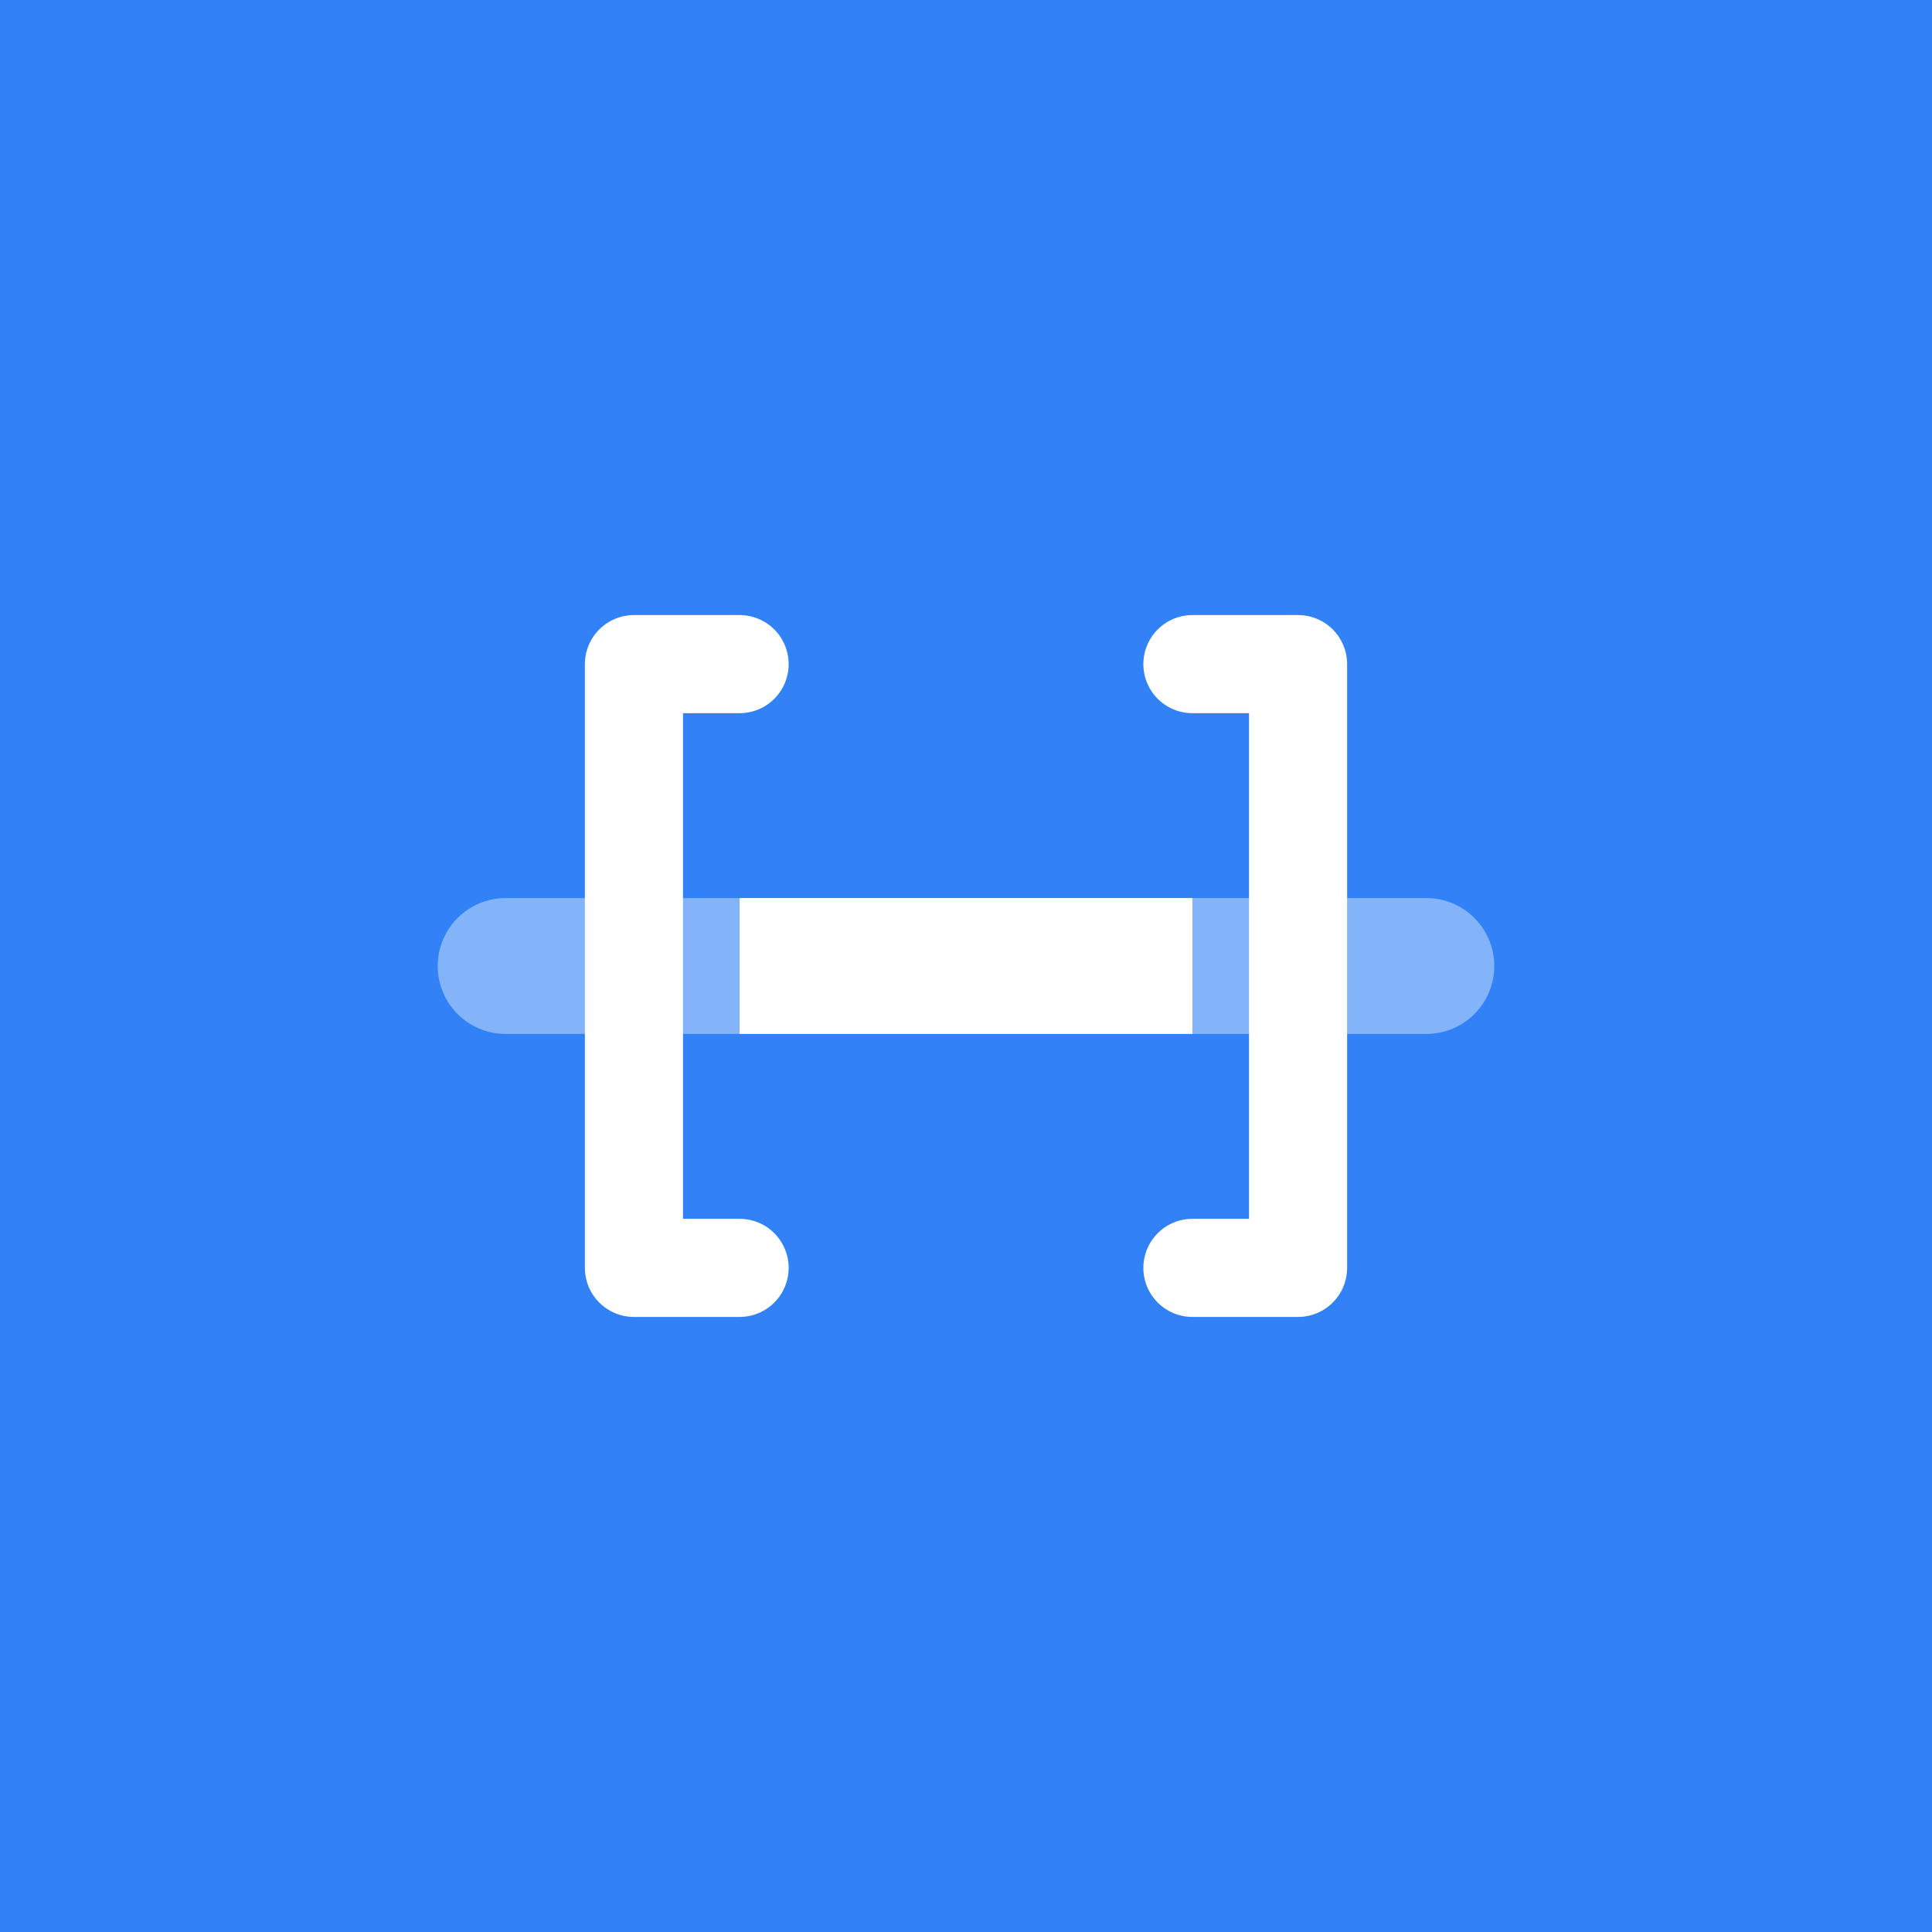
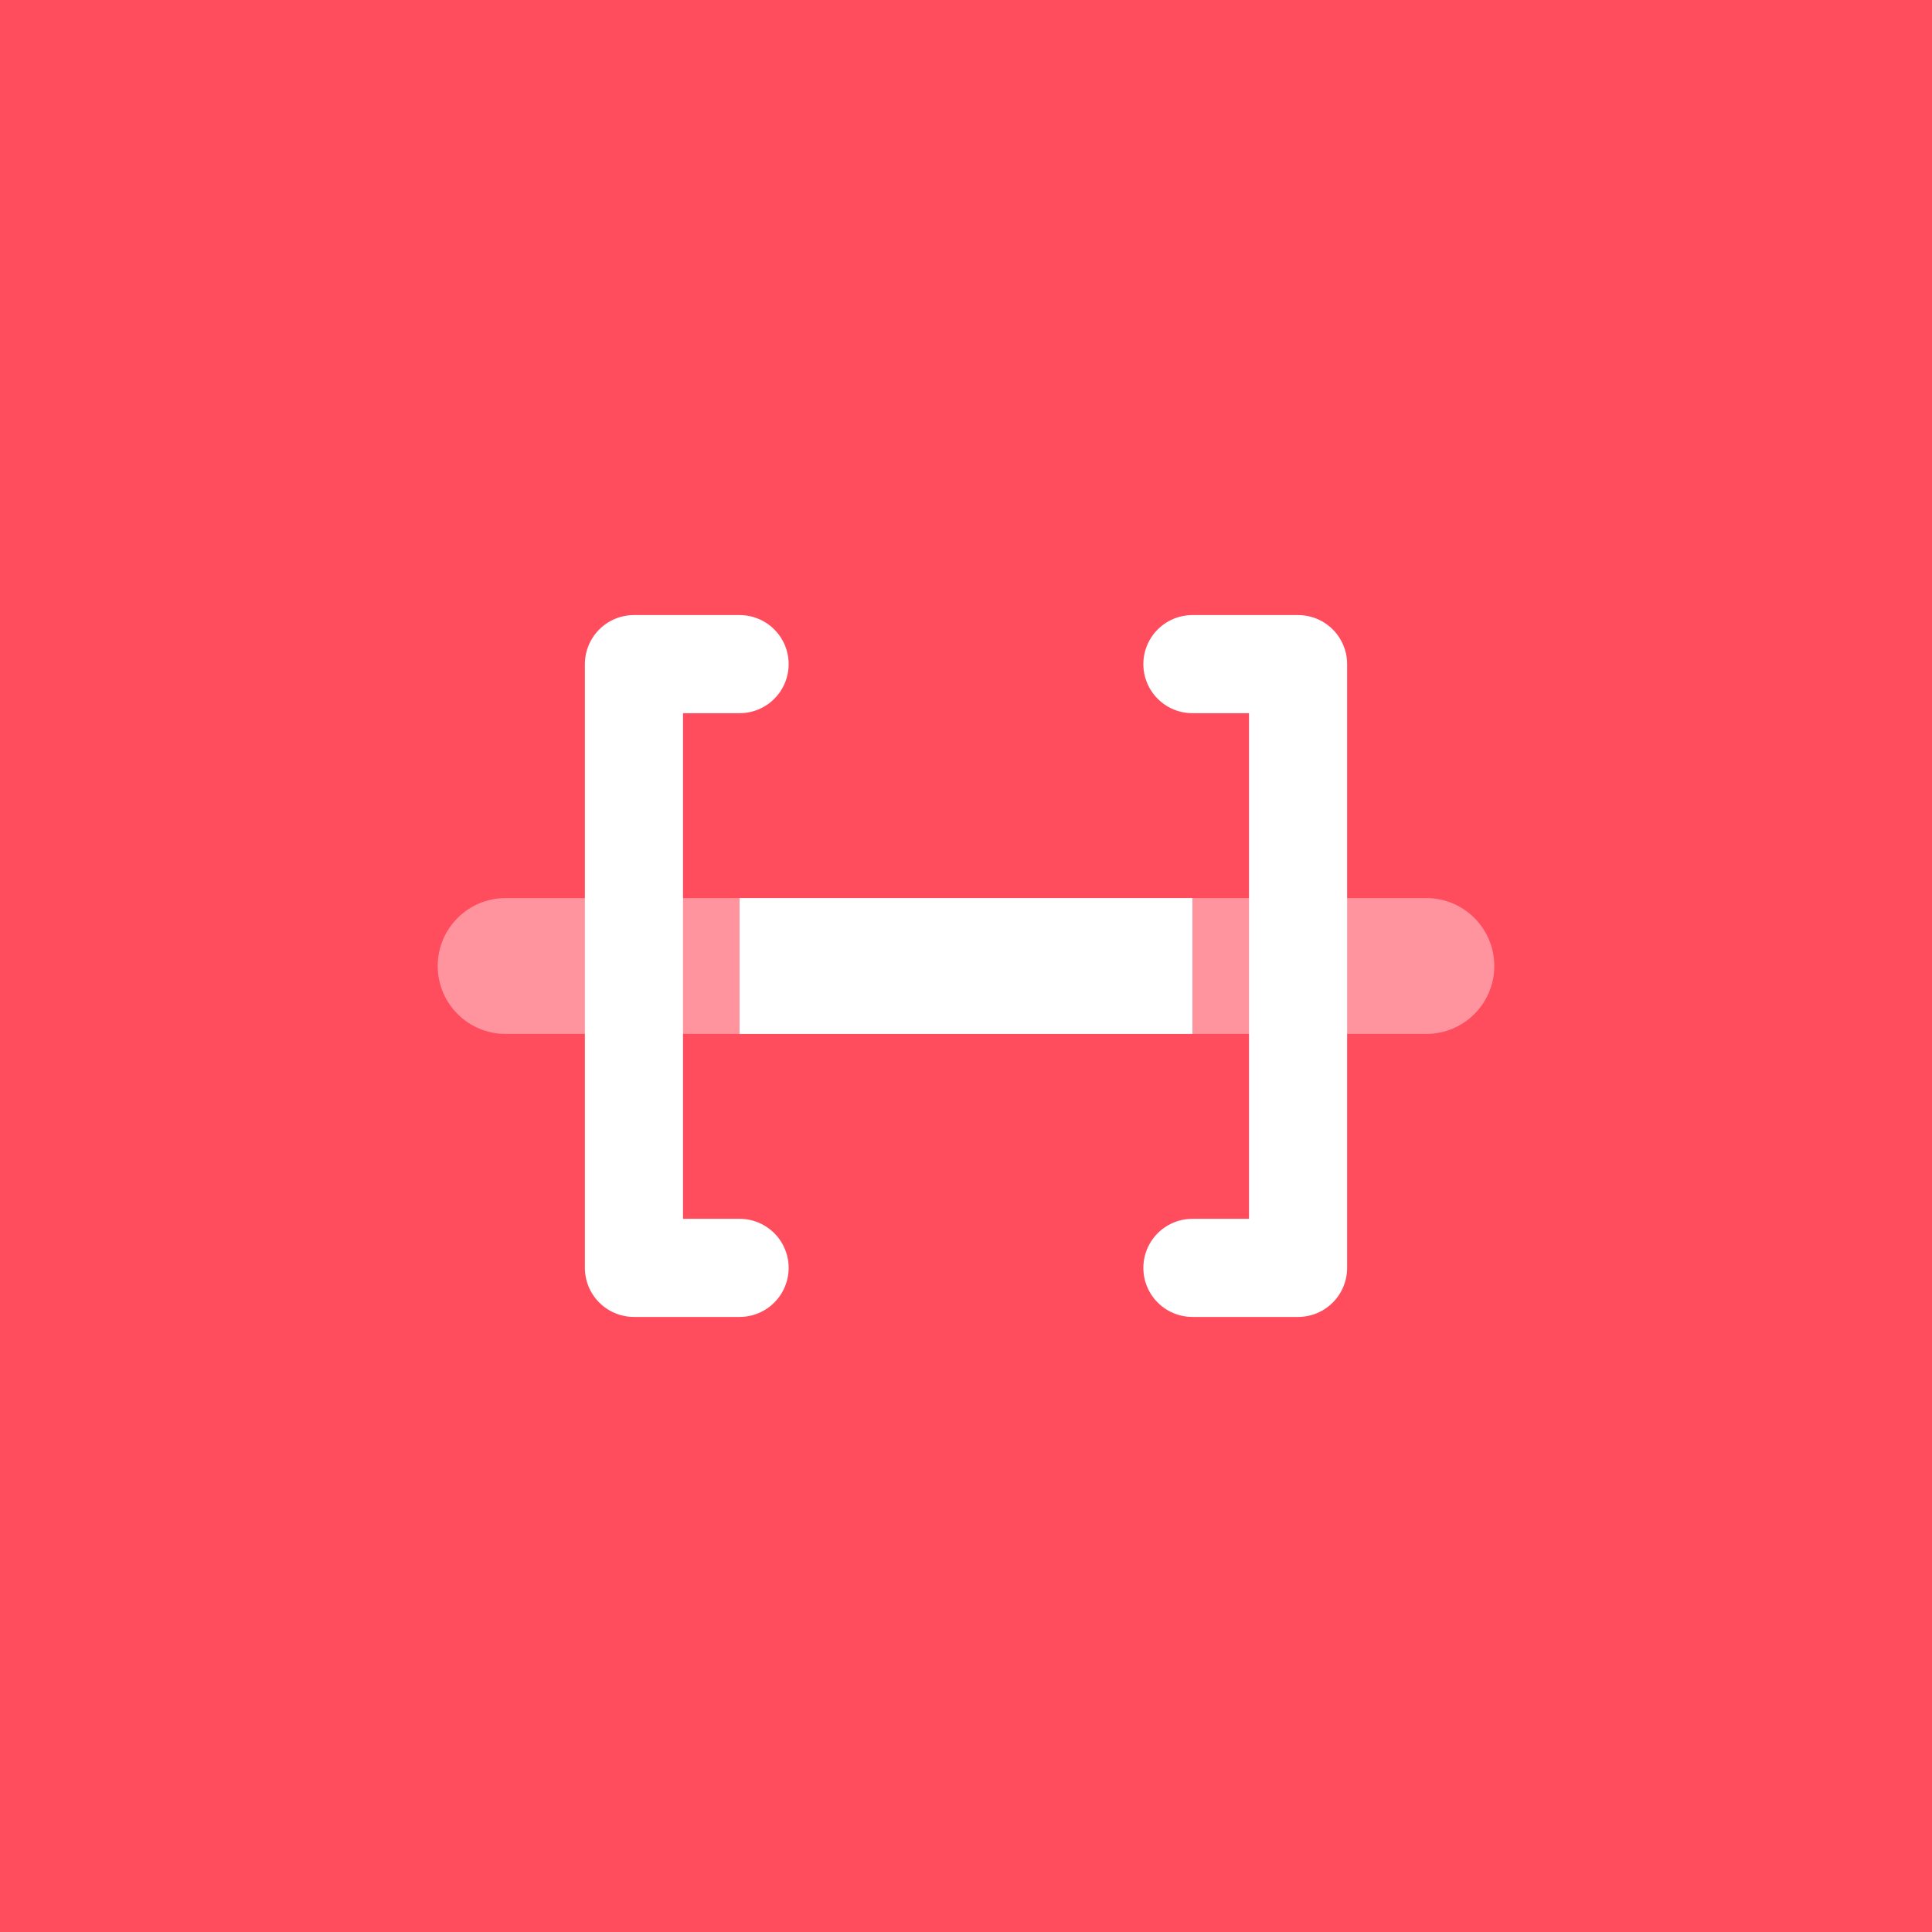
<svg xmlns="http://www.w3.org/2000/svg" viewBox="0 0 512 512">
-   <rect width="512" height="512" fill="#3182f6" />
+   <rect width="512" height="512" fill="#ff4d5e" />
  <rect x="116" y="238" width="280" height="36" rx="18" fill="#ffffff" opacity="0.4" />
  <rect x="196" y="238" width="120" height="36" fill="#ffffff" />
  <path d="M196 176h-28v160h28M316 176h28v160h-28" fill="none" stroke="#ffffff" stroke-width="26" stroke-linecap="round" stroke-linejoin="round" />
</svg>
